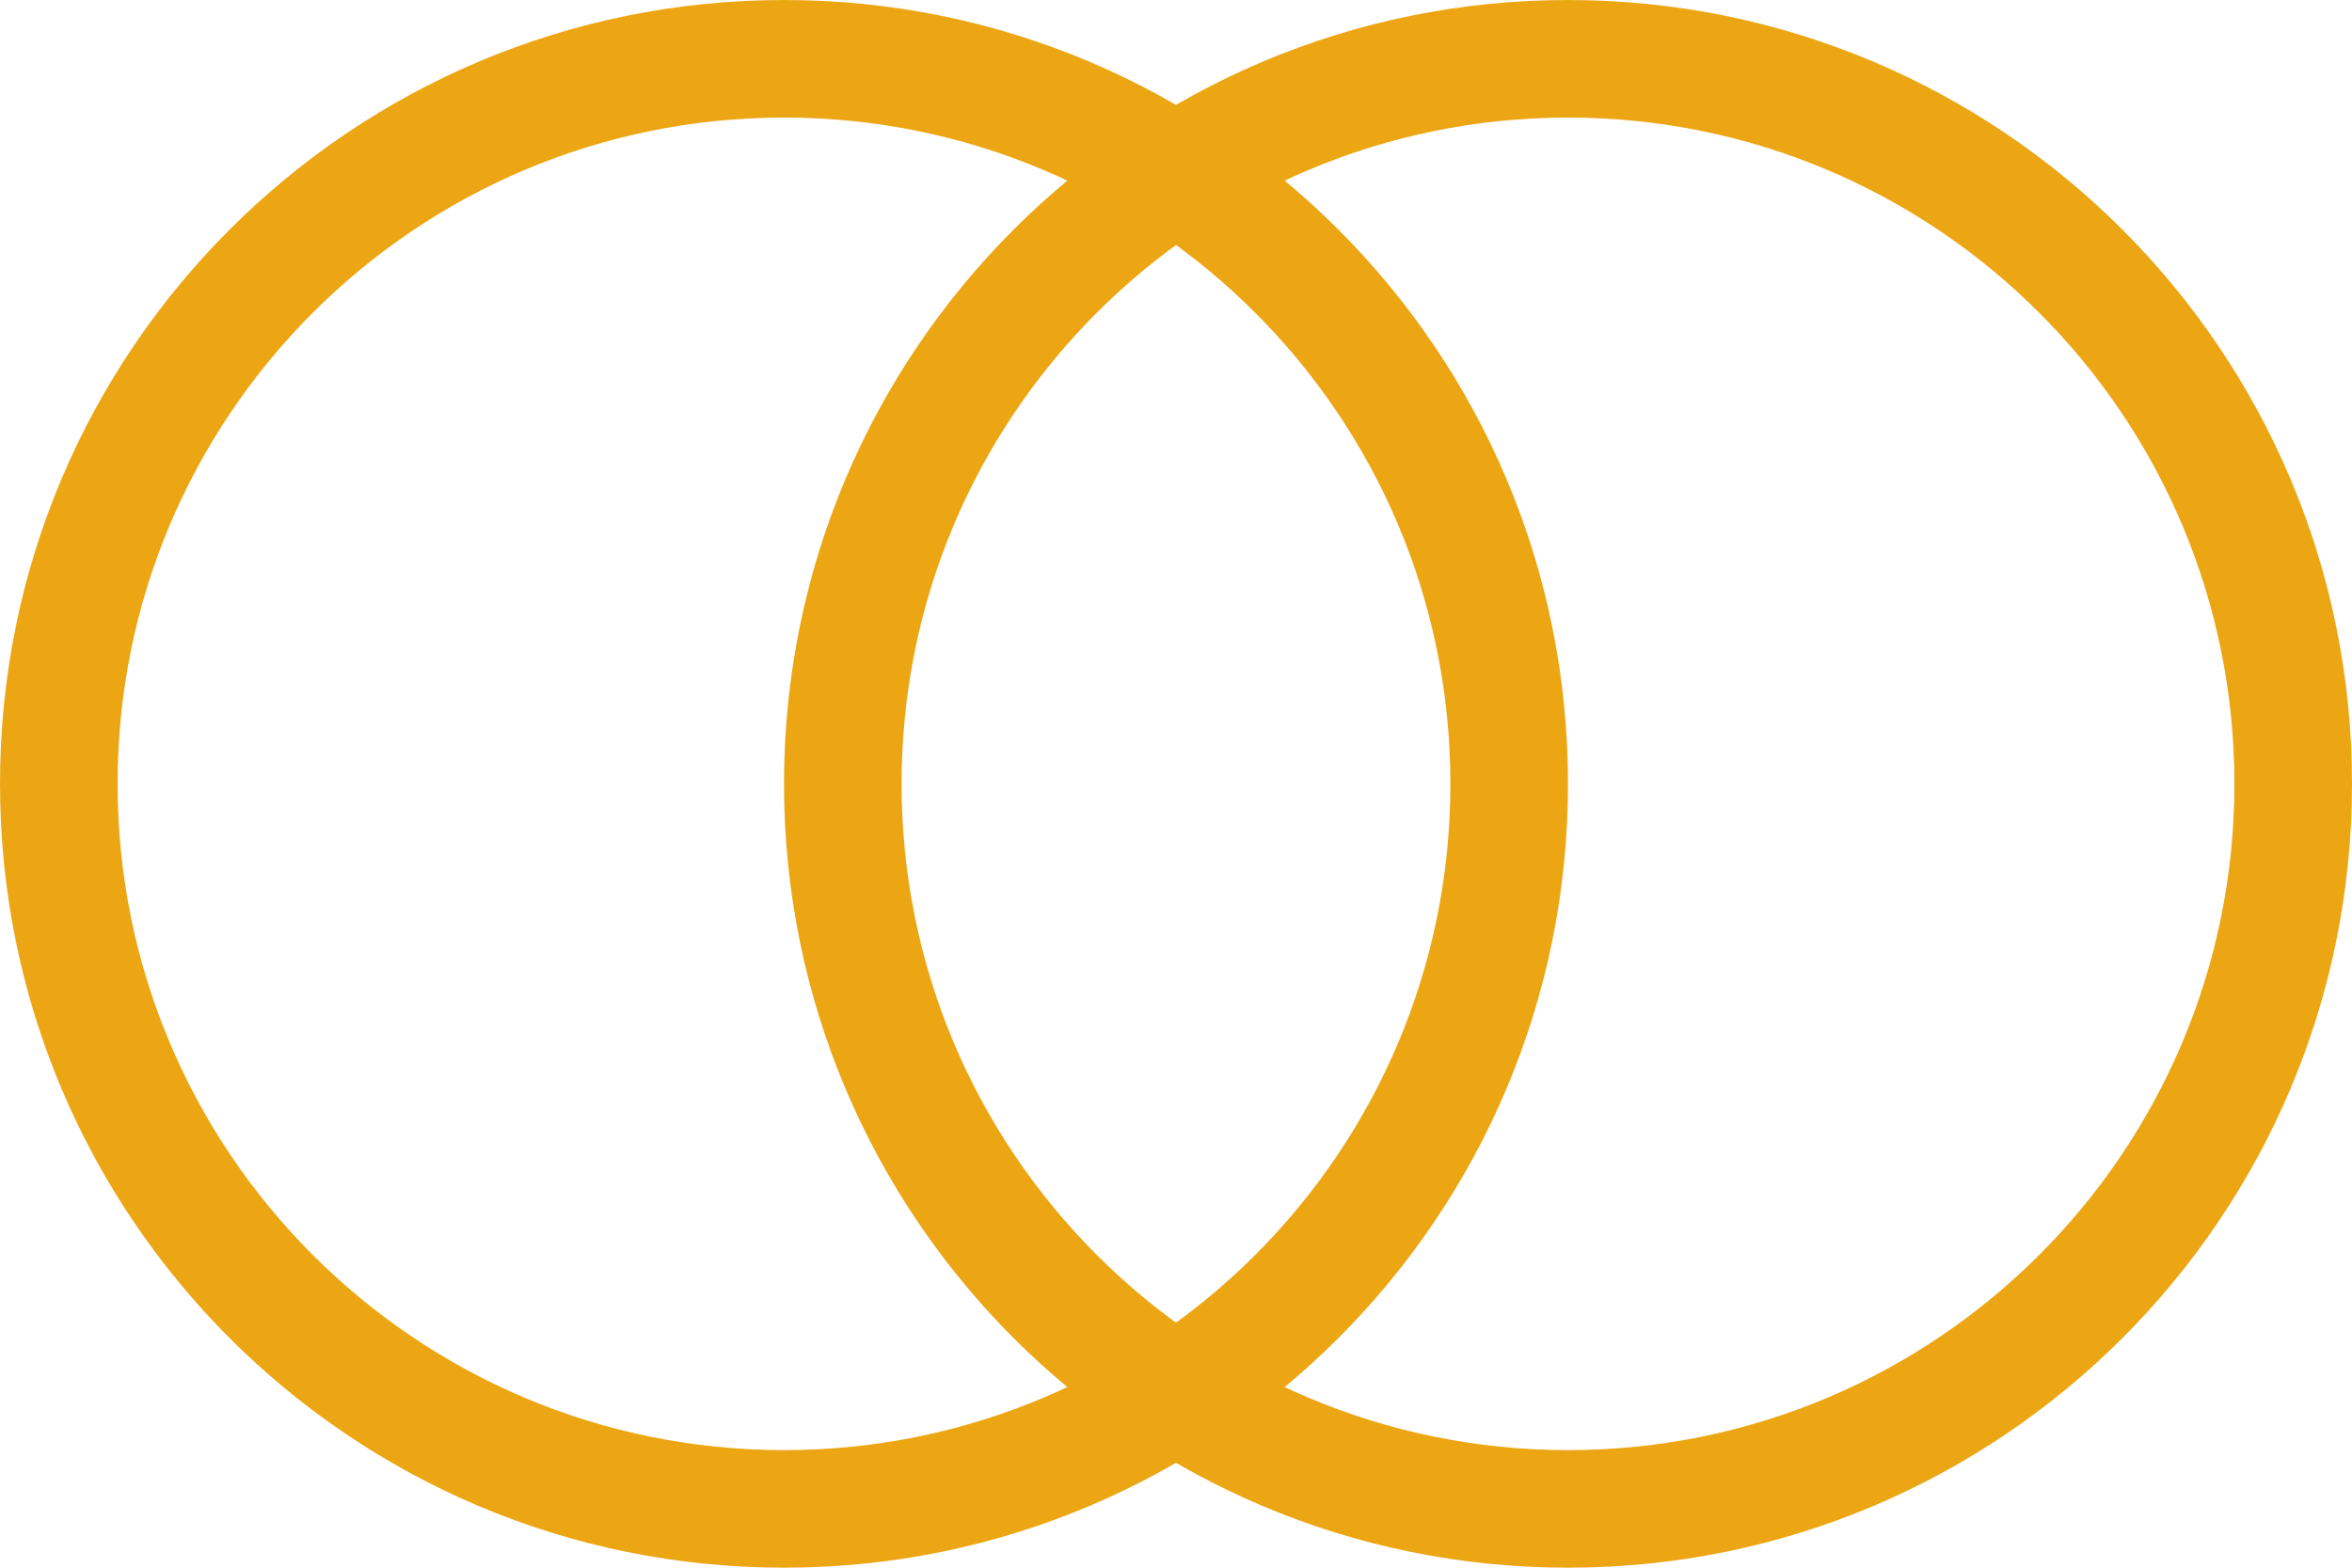
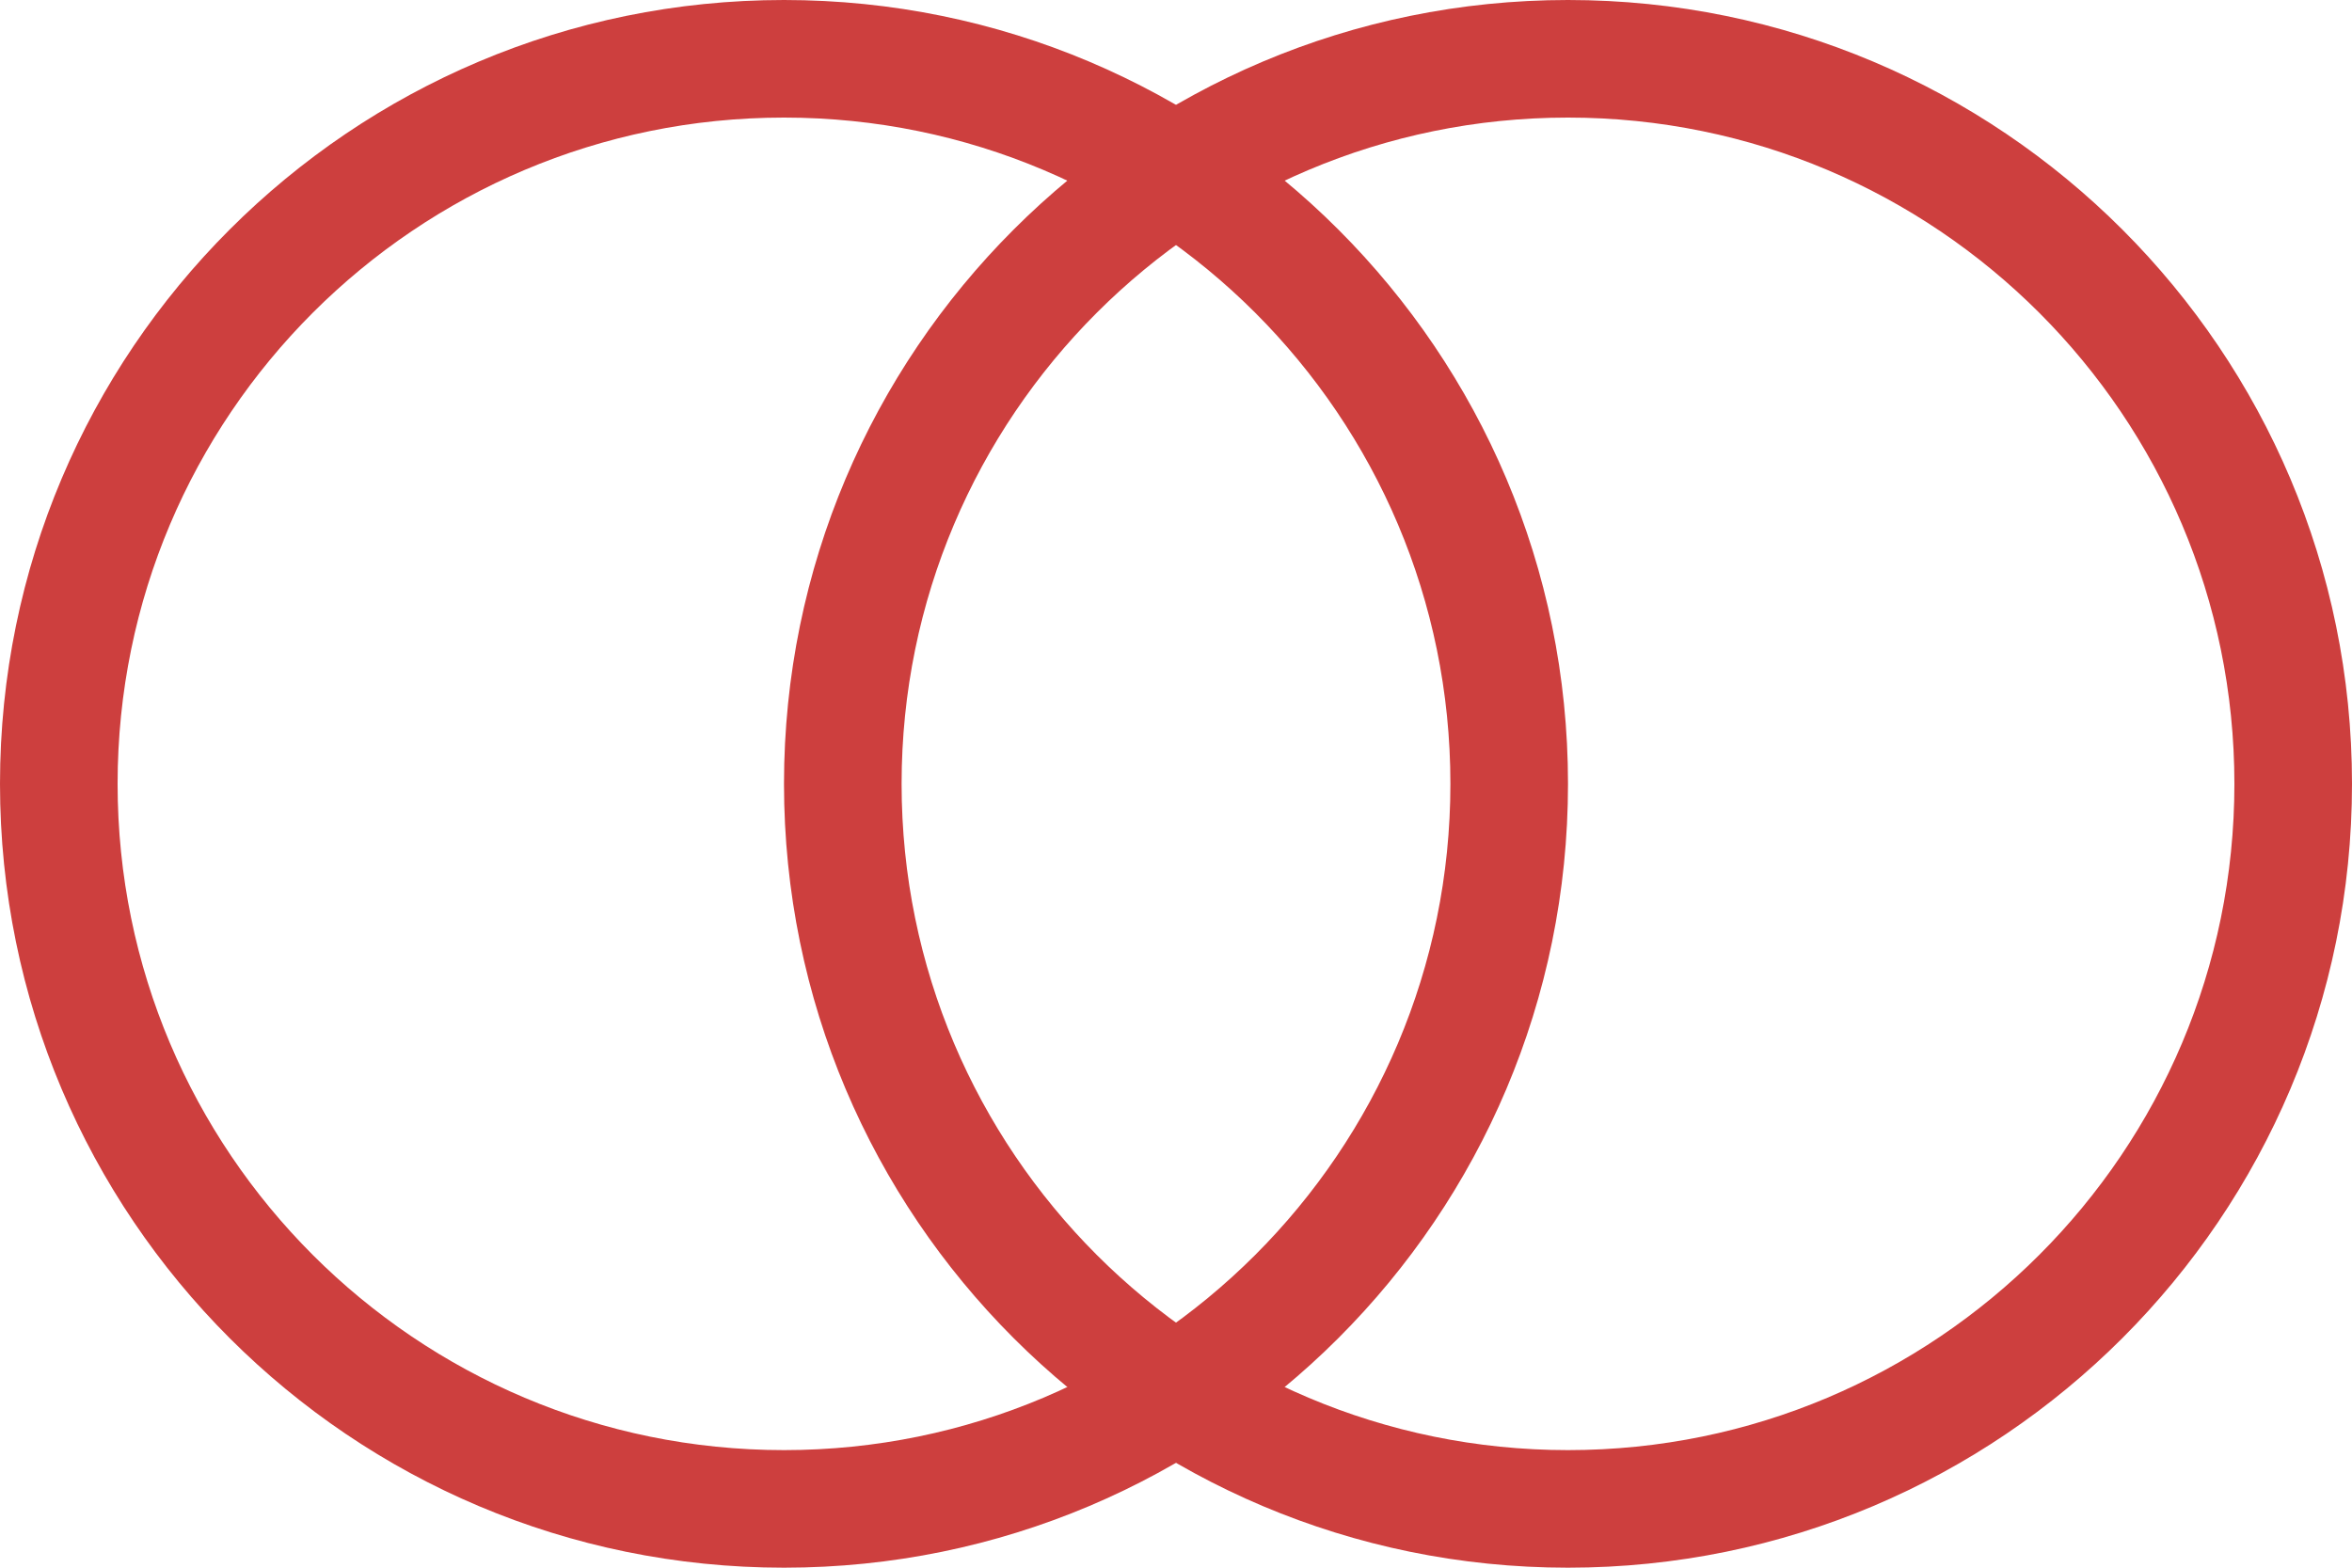
<svg xmlns="http://www.w3.org/2000/svg" width="30" height="20" viewBox="0 0 30 20" fill="none">
-   <path fill-rule="evenodd" clip-rule="evenodd" d="M10 18.5C14.694 18.5 18.5 14.694 18.5 10C18.5 5.306 14.694 1.5 10 1.5C5.306 1.5 1.5 5.306 1.5 10C1.5 14.694 5.306 18.5 10 18.5ZM10 20C15.523 20 20 15.523 20 10C20 4.477 15.523 0 10 0C4.477 0 0 4.477 0 10C0 15.523 4.477 20 10 20Z" fill="#ECA614" />
-   <path fill-rule="evenodd" clip-rule="evenodd" d="M20 18.5C24.694 18.5 28.5 14.694 28.5 10C28.5 5.306 24.694 1.5 20 1.5C15.306 1.5 11.5 5.306 11.5 10C11.5 14.694 15.306 18.5 20 18.5ZM20 20C25.523 20 30 15.523 30 10C30 4.477 25.523 0 20 0C14.477 0 10 4.477 10 10C10 15.523 14.477 20 20 20Z" fill="#ECA614" />
+   <path fill-rule="evenodd" clip-rule="evenodd" d="M10 18.5C14.694 18.5 18.5 14.694 18.5 10C18.5 5.306 14.694 1.5 10 1.5C5.306 1.5 1.5 5.306 1.5 10C1.5 14.694 5.306 18.5 10 18.5ZM10 20C15.523 20 20 15.523 20 10C20 4.477 15.523 0 10 0C4.477 0 0 4.477 0 10C0 15.523 4.477 20 10 20Z" fill="#CD3F3E" />
+   <path fill-rule="evenodd" clip-rule="evenodd" d="M20 18.5C24.694 18.5 28.5 14.694 28.5 10C28.5 5.306 24.694 1.5 20 1.5C15.306 1.5 11.5 5.306 11.5 10C11.5 14.694 15.306 18.5 20 18.5ZM20 20C25.523 20 30 15.523 30 10C30 4.477 25.523 0 20 0C14.477 0 10 4.477 10 10C10 15.523 14.477 20 20 20Z" fill="#CD3F3E" />
</svg>
